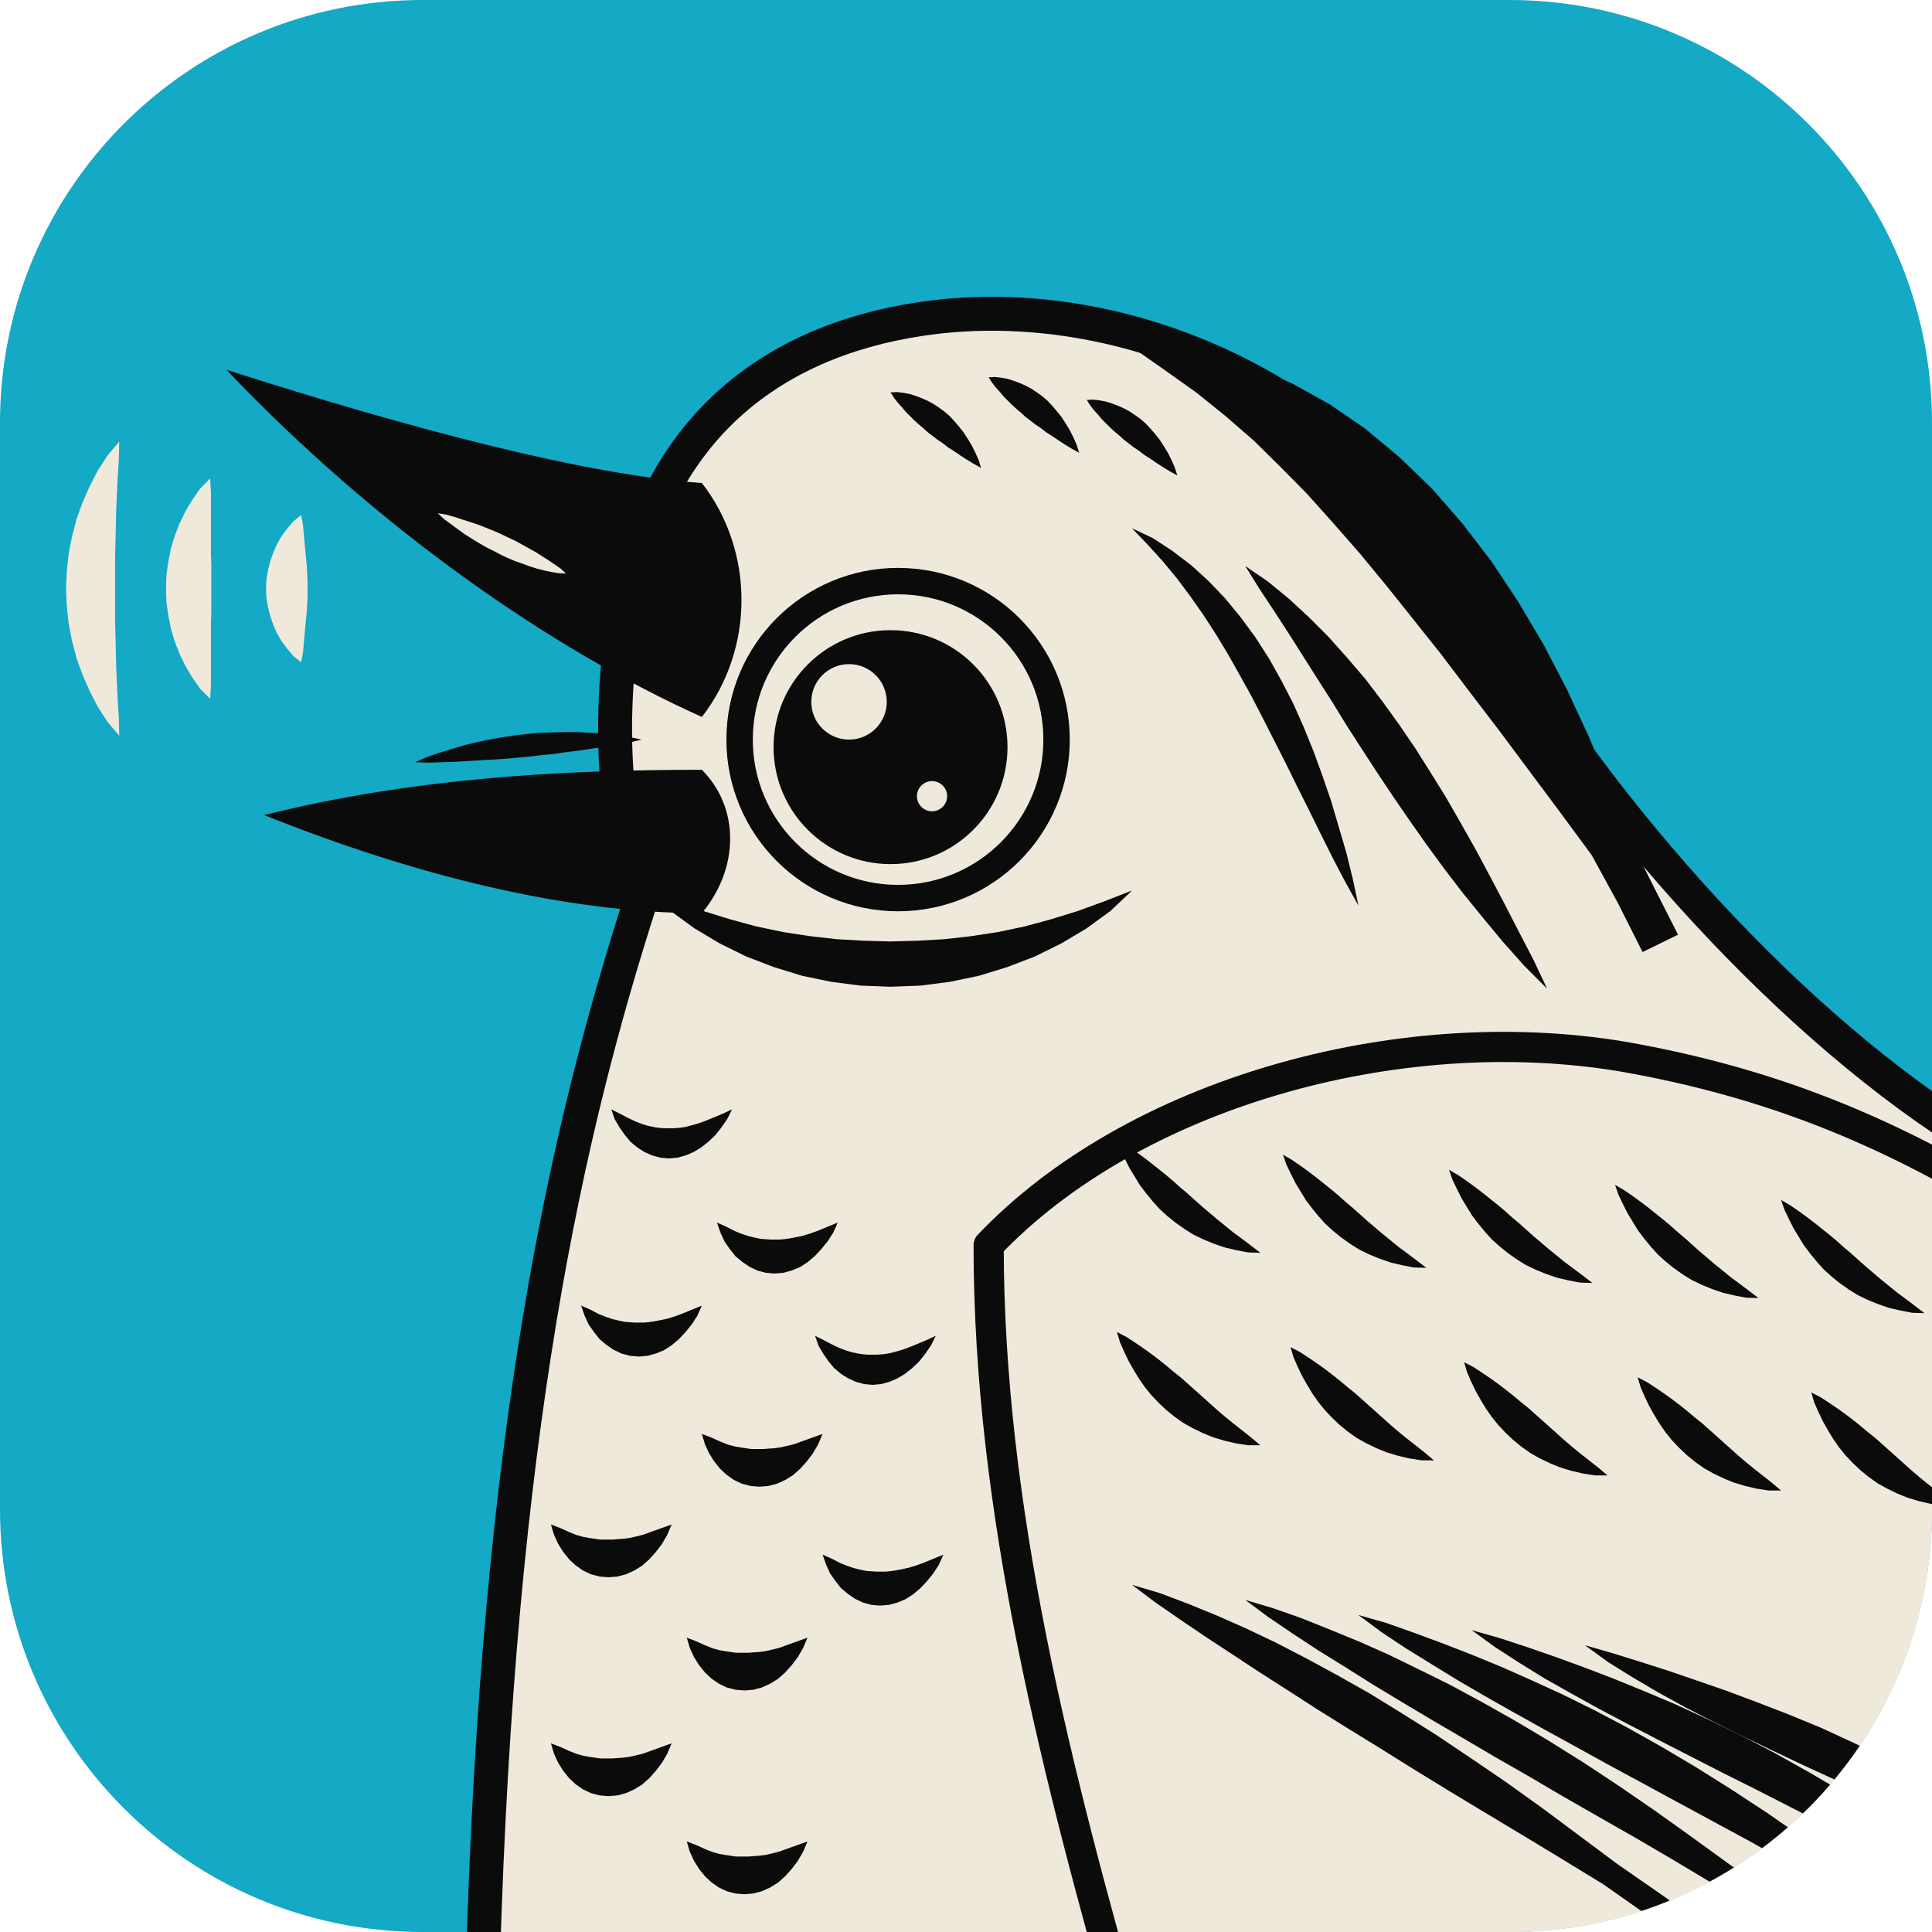
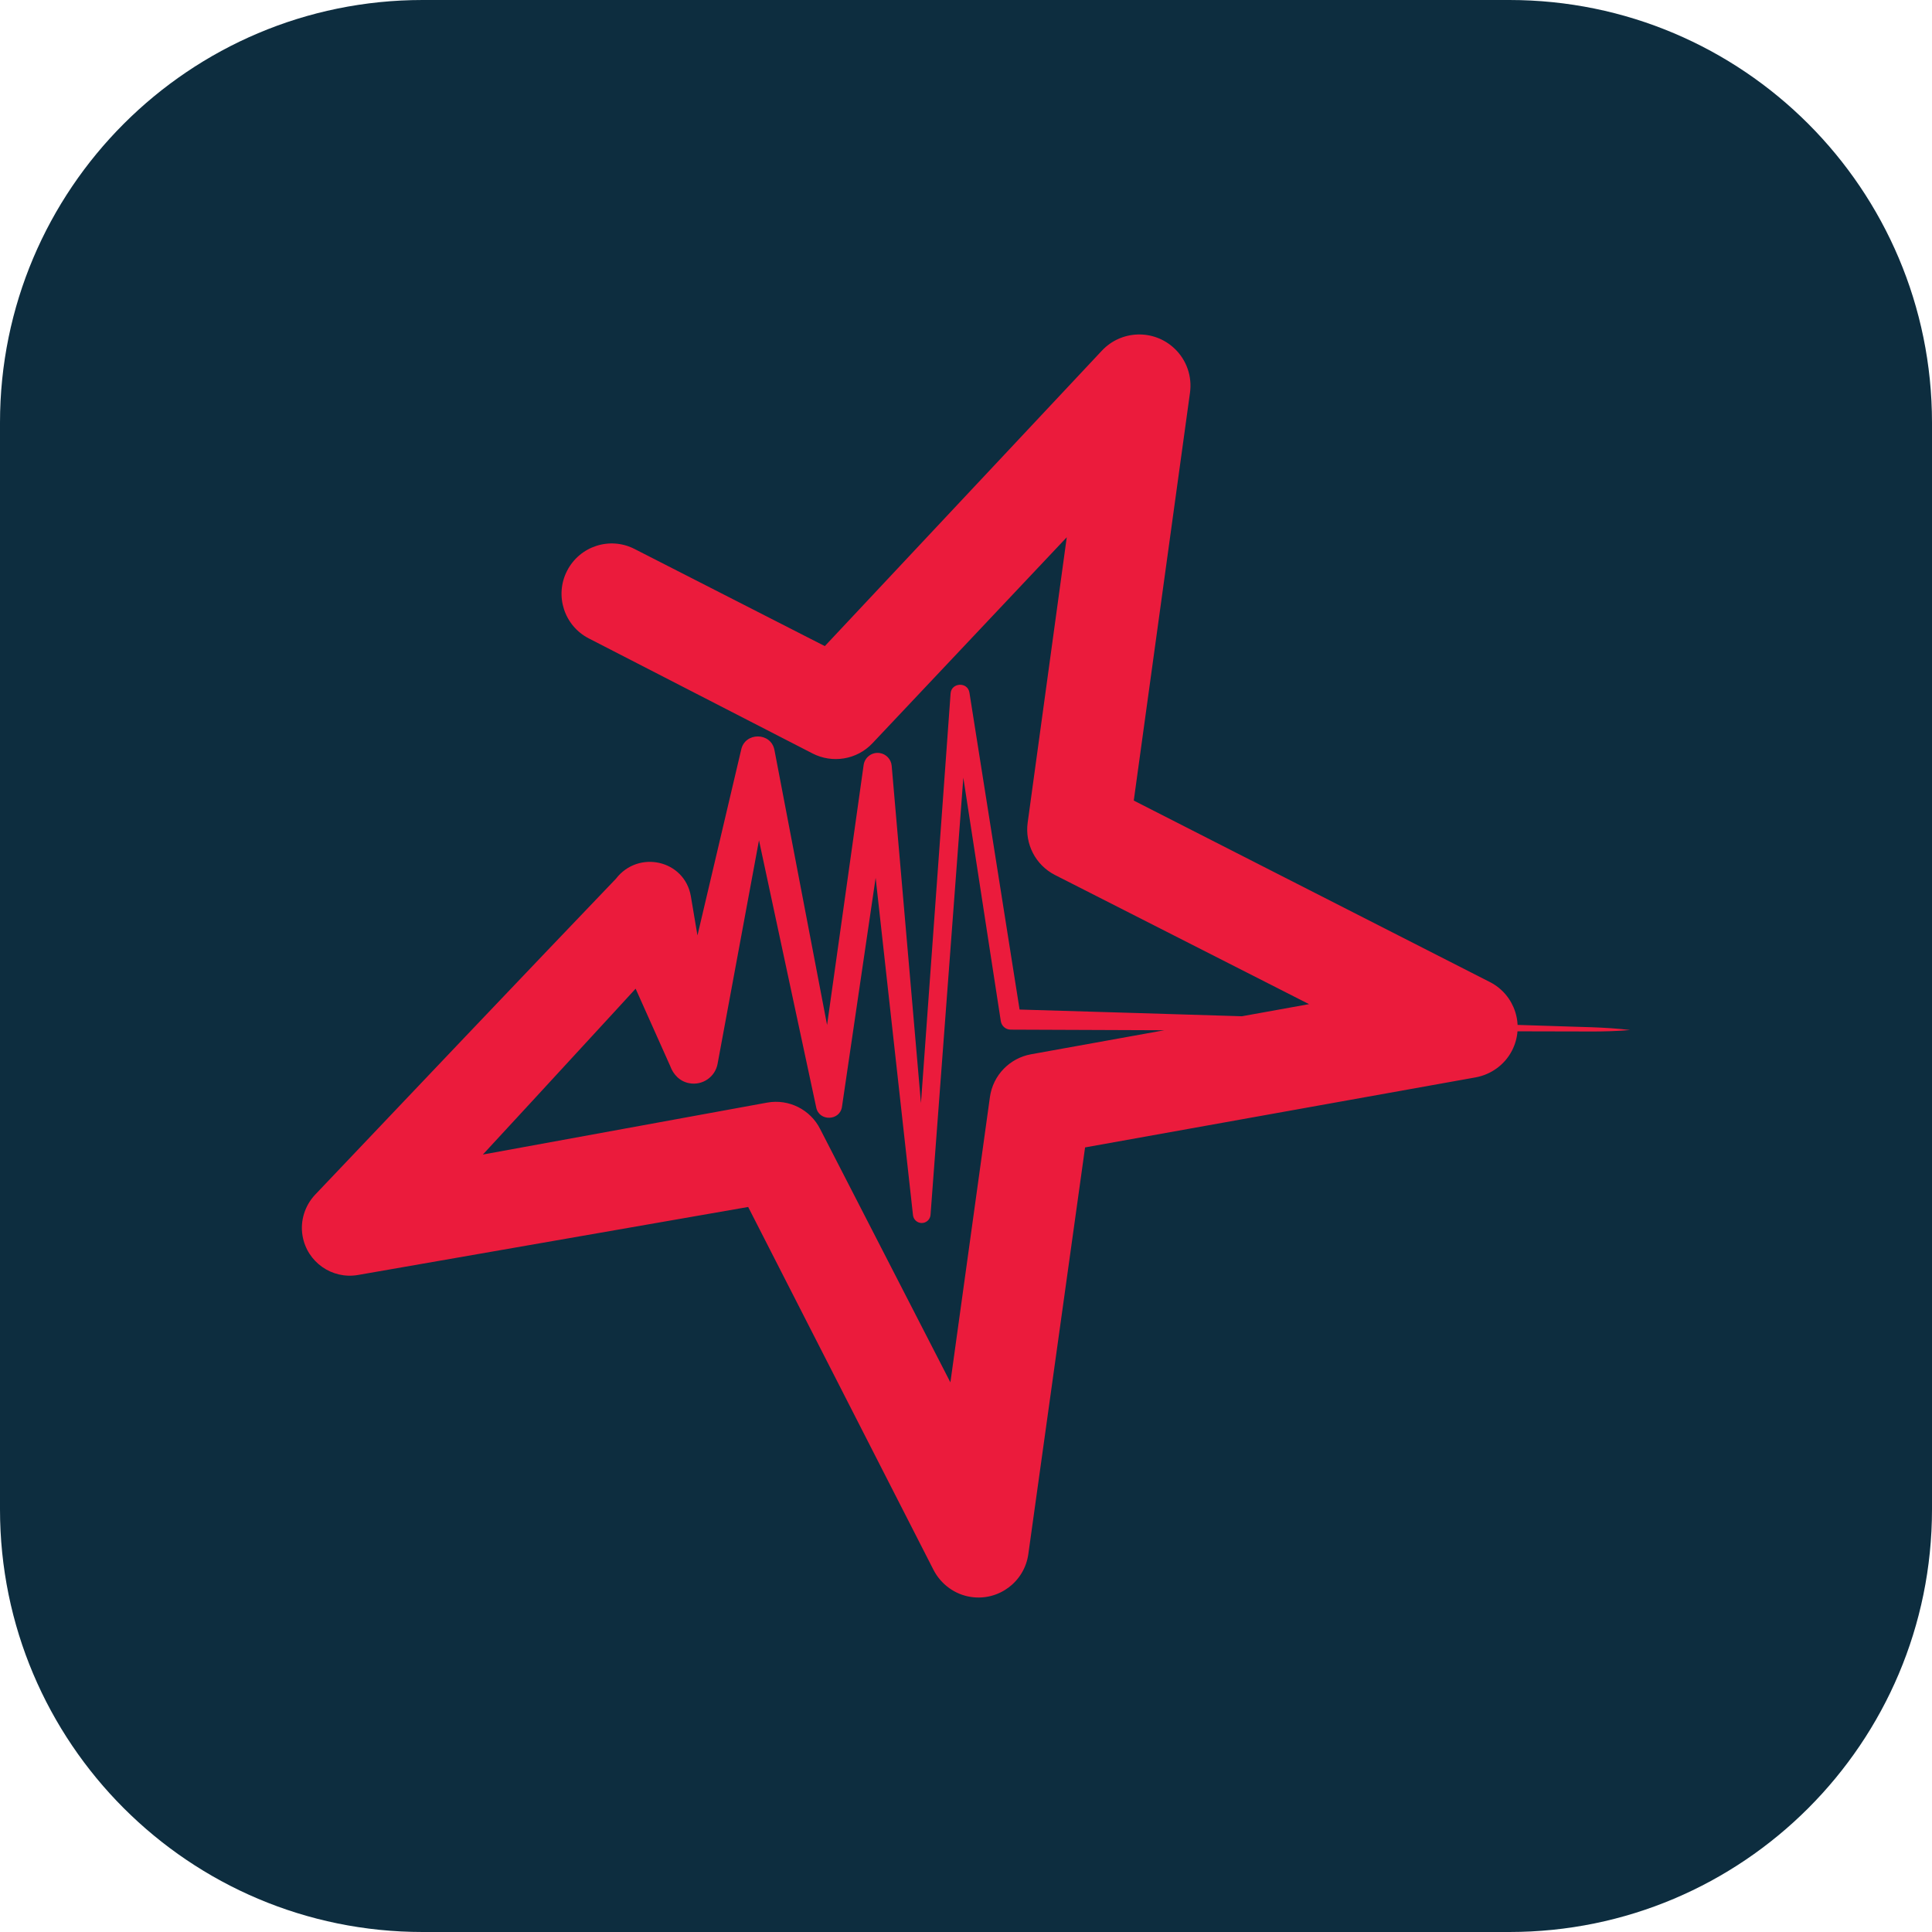
<svg xmlns="http://www.w3.org/2000/svg" viewBox="0 0 512 512">
  <defs>
    <clipPath id="t">
      <rect width="512" height="512" rx="112" />
    </clipPath>
  </defs>
  <g clip-path="url(#t)">
-     <rect width="512" height="512" fill="#14a9c4" />
-     <path fill="#efe9dc" d="M79.8 175.5L80.3 172.9L80.5 170.6L80.7 168.3L80.9 166.1L81.1 164.0L81.3 162.0L81.4 160.0L81.5 158.0L81.5 156.0L81.5 154.0L81.4 152.0L81.3 150.0L81.1 148.0L80.9 145.9L80.7 143.7L80.5 141.4L80.3 139.1L79.8 136.5L79.8 136.5L77.7 138.2L76.1 140.1L74.6 142.1L73.4 144.2L72.4 146.5L71.6 148.8L71.0 151.2L70.6 153.6L70.5 156.0L70.6 158.4L71.0 160.8L71.6 163.2L72.4 165.5L73.4 167.8L74.6 169.9L76.1 171.9L77.7 173.8L79.8 175.5Z" />
-     <path fill="#efe9dc" d="M55.7 185.2L55.9 181.6L55.9 178.1L55.9 174.8L55.9 171.6L55.9 168.4L55.9 165.2L56.0 162.1L56.0 159.1L56.0 156.0L56.0 152.9L56.0 149.9L55.9 146.8L55.9 143.6L55.9 140.4L55.9 137.2L55.9 133.9L55.9 130.4L55.7 126.8L55.7 126.8L53.1 129.4L51.0 132.4L49.2 135.4L47.6 138.7L46.3 142.0L45.3 145.4L44.6 148.9L44.1 152.4L44.0 156.0L44.1 159.6L44.6 163.1L45.3 166.6L46.3 170.0L47.6 173.3L49.2 176.6L51.0 179.6L53.1 182.6L55.7 185.2Z" />
-     <path fill="#efe9dc" d="M31.6 195.0L31.5 190.2L31.2 185.7L31.0 181.3L30.8 177.0L30.7 172.7L30.6 168.5L30.5 164.3L30.5 160.1L30.5 156.0L30.5 151.9L30.5 147.7L30.6 143.5L30.7 139.3L30.8 135.0L31.0 130.7L31.2 126.3L31.5 121.8L31.6 117.0L31.6 117.0L28.5 120.7L25.9 124.7L23.8 128.8L21.9 133.1L20.3 137.5L19.1 142.1L18.2 146.7L17.7 151.3L17.5 156.0L17.7 160.7L18.2 165.3L19.1 169.9L20.3 174.5L21.9 178.9L23.8 183.2L25.9 187.3L28.5 191.3L31.6 195.0Z" />
-     <path fill="#efe9dc" stroke="#0b0b0c" stroke-width="9" stroke-linejoin="round" d="M170 238C150 300 132 380 128 520L520 520 L520 300C470 268 420 210 392 160C360 104 300 78 248 84C206 89 178 112 168 150C162 176 160 210 170 238Z" />
-     <path fill="#efe9dc" stroke="#0b0b0c" stroke-width="8" stroke-linejoin="round" d="M262 330C300 290 370 270 430 280C470 287 500 300 530 318L530 540 L300 540C280 470 262 400 262 330Z" />
-     <path fill="#0b0b0c" d="M296.0 302.0L296.9 304.6L298.1 307.1L299.3 309.5L300.7 311.8L302.1 314.1L303.7 316.2L305.5 318.4L307.3 320.4L309.4 322.3L311.5 324.0L313.9 325.7L316.3 327.2L319.0 328.5L321.7 329.6L324.6 330.6L327.6 331.3L330.7 331.9L334.0 332.0L334.0 332.0L331.4 330.0L329.0 328.2L326.7 326.5L324.5 324.7L322.4 323.0L320.4 321.3L318.4 319.6L316.5 317.9L314.6 316.2L312.7 314.6L310.8 312.9L308.9 311.3L306.9 309.7L304.9 308.1L302.8 306.5L300.6 304.9L298.4 303.4L296.0 302.0Z" />
-     <path fill="#0b0b0c" d="M340.0 306.0L340.9 308.6L342.1 311.1L343.3 313.5L344.7 315.8L346.1 318.1L347.7 320.2L349.5 322.4L351.3 324.4L353.4 326.3L355.5 328.0L357.9 329.7L360.3 331.2L363.0 332.5L365.7 333.6L368.6 334.6L371.6 335.3L374.7 335.9L378.0 336.0L378.0 336.0L375.4 334.0L373.0 332.2L370.7 330.5L368.5 328.7L366.4 327.0L364.4 325.3L362.4 323.6L360.5 321.9L358.6 320.2L356.7 318.6L354.8 316.9L352.9 315.3L350.9 313.7L348.9 312.1L346.8 310.5L344.6 308.9L342.4 307.4L340.0 306.0Z" />
-     <path fill="#0b0b0c" d="M384.0 310.0L384.9 312.6L386.1 315.1L387.3 317.5L388.7 319.8L390.1 322.1L391.7 324.2L393.5 326.4L395.3 328.4L397.4 330.3L399.5 332.0L401.9 333.7L404.3 335.2L407.0 336.5L409.7 337.6L412.6 338.6L415.6 339.3L418.7 339.9L422.0 340.0L422.0 340.0L419.4 338.0L417.0 336.2L414.7 334.5L412.5 332.7L410.4 331.0L408.4 329.3L406.4 327.6L404.5 325.9L402.6 324.2L400.7 322.6L398.8 320.9L396.9 319.3L394.9 317.7L392.9 316.1L390.8 314.5L388.6 312.9L386.4 311.4L384.0 310.0Z" />
-     <path fill="#0b0b0c" d="M428.0 314.0L428.9 316.6L430.1 319.1L431.3 321.5L432.7 323.8L434.1 326.1L435.7 328.2L437.5 330.4L439.3 332.4L441.4 334.3L443.5 336.0L445.9 337.7L448.3 339.2L451.0 340.5L453.7 341.6L456.6 342.6L459.6 343.3L462.7 343.9L466.0 344.0L466.0 344.0L463.4 342.0L461.0 340.2L458.7 338.5L456.5 336.7L454.4 335.0L452.4 333.3L450.4 331.6L448.5 329.9L446.6 328.2L444.7 326.6L442.8 324.9L440.9 323.3L438.9 321.7L436.9 320.1L434.8 318.5L432.6 316.9L430.4 315.4L428.0 314.0Z" />
-     <path fill="#0b0b0c" d="M472.0 318.0L472.9 320.6L474.1 323.1L475.3 325.5L476.7 327.8L478.1 330.1L479.7 332.2L481.5 334.4L483.3 336.4L485.4 338.3L487.5 340.0L489.9 341.7L492.3 343.2L495.0 344.5L497.7 345.6L500.6 346.6L503.6 347.3L506.7 347.9L510.0 348.0L510.0 348.0L507.4 346.0L505.0 344.2L502.7 342.5L500.5 340.7L498.4 339.0L496.4 337.3L494.4 335.6L492.5 333.9L490.6 332.2L488.7 330.6L486.8 328.9L484.9 327.3L482.9 325.7L480.9 324.1L478.8 322.5L476.6 320.9L474.4 319.4L472.0 318.0Z" />
-     <path fill="#0b0b0c" d="M296.0 353.0L296.8 355.7L297.9 358.2L299.1 360.7L300.4 363.0L301.8 365.3L303.4 367.6L305.1 369.7L307.0 371.7L309.0 373.6L311.2 375.4L313.6 377.1L316.1 378.5L318.8 379.8L321.5 380.9L324.5 381.8L327.5 382.5L330.7 383.0L334.0 383.0L334.0 383.0L331.5 380.9L329.1 379.0L326.8 377.2L324.6 375.4L322.6 373.7L320.6 371.9L318.7 370.2L316.8 368.5L315.0 366.9L313.1 365.2L311.1 363.6L309.2 362.0L307.2 360.4L305.1 358.8L303.0 357.3L300.8 355.8L298.5 354.3L296.0 353.0Z" />
-     <path fill="#0b0b0c" d="M342.0 357.0L342.8 359.7L343.9 362.2L345.1 364.7L346.4 367.0L347.8 369.3L349.4 371.6L351.1 373.7L353.0 375.7L355.0 377.6L357.2 379.4L359.6 381.1L362.1 382.5L364.8 383.8L367.5 384.9L370.5 385.8L373.5 386.5L376.7 387.0L380.0 387.0L380.0 387.0L377.5 384.9L375.1 383.0L372.8 381.2L370.6 379.4L368.6 377.7L366.6 375.9L364.7 374.2L362.8 372.5L361.0 370.9L359.1 369.2L357.1 367.6L355.2 366.0L353.2 364.4L351.1 362.8L349.0 361.3L346.8 359.8L344.5 358.3L342.0 357.0Z" />
-     <path fill="#0b0b0c" d="M388.0 361.0L388.8 363.7L389.9 366.2L391.1 368.7L392.4 371.0L393.8 373.3L395.4 375.6L397.1 377.7L399.0 379.7L401.0 381.6L403.2 383.4L405.6 385.1L408.1 386.5L410.8 387.8L413.5 388.9L416.5 389.8L419.5 390.5L422.7 391.0L426.0 391.0L426.0 391.0L423.5 388.9L421.1 387.0L418.8 385.2L416.6 383.4L414.6 381.7L412.6 379.9L410.7 378.2L408.8 376.5L407.0 374.9L405.1 373.2L403.1 371.6L401.2 370.0L399.2 368.4L397.1 366.8L395.0 365.3L392.8 363.8L390.5 362.3L388.0 361.0Z" />
-     <path fill="#0b0b0c" d="M434.0 365.0L434.8 367.7L435.9 370.2L437.1 372.7L438.4 375.0L439.8 377.3L441.4 379.6L443.1 381.7L445.0 383.7L447.0 385.6L449.2 387.4L451.6 389.1L454.1 390.5L456.8 391.8L459.5 392.9L462.5 393.8L465.5 394.5L468.7 395.0L472.0 395.0L472.0 395.0L469.5 392.9L467.1 391.0L464.8 389.2L462.6 387.4L460.6 385.7L458.6 383.9L456.7 382.2L454.8 380.5L453.0 378.9L451.1 377.2L449.1 375.6L447.2 374.0L445.2 372.4L443.1 370.8L441.0 369.3L438.8 367.8L436.5 366.3L434.0 365.0Z" />
-     <path fill="#0b0b0c" d="M480.0 369.0L480.8 371.7L481.9 374.2L483.1 376.7L484.4 379.0L485.8 381.3L487.4 383.6L489.1 385.7L491.0 387.7L493.0 389.6L495.2 391.4L497.6 393.1L500.1 394.5L502.8 395.8L505.5 396.9L508.5 397.8L511.5 398.5L514.7 399.0L518.0 399.0L518.0 399.0L515.5 396.9L513.1 395.0L510.8 393.2L508.6 391.4L506.6 389.7L504.6 387.9L502.7 386.2L500.8 384.5L499.0 382.9L497.1 381.2L495.1 379.6L493.2 378.0L491.2 376.4L489.1 374.8L487.0 373.3L484.8 371.8L482.5 370.3L480.0 369.0Z" />
-     <path fill="#0b0b0c" d="M300.0 420.0L306.1 424.6L312.6 429.1L319.4 433.7L326.4 438.3L333.7 443.1L341.2 447.9L349.1 453.0L357.3 458.1L365.9 463.4L374.7 468.9L384.0 474.6L393.6 480.4L403.6 486.4L414.0 492.7L424.8 499.3L435.5 506.8L446.6 514.5L458.1 522.7L461.9 517.3L450.4 509.2L439.3 501.4L428.5 493.9L418.3 486.3L408.5 479.0L399.0 472.2L389.6 465.8L380.5 459.7L371.6 454.1L363.0 448.8L354.5 444.0L346.2 439.5L338.1 435.3L330.1 431.5L322.4 428.1L314.8 425.0L307.4 422.2L300.0 420.0Z" />
-     <path fill="#0b0b0c" d="M330.0 424.0L336.2 428.6L342.7 433.0L349.4 437.4L356.5 441.8L363.8 446.4L371.4 451.0L379.3 455.7L387.5 460.5L396.0 465.5L404.9 470.6L414.1 476.0L423.7 481.5L433.7 487.2L444.1 493.3L454.8 499.7L465.5 506.9L476.6 514.6L488.1 522.7L491.9 517.3L480.4 509.2L469.3 501.5L458.5 494.2L448.3 486.8L438.5 479.8L428.9 473.2L419.5 467.0L410.4 461.3L401.5 456.0L392.8 451.1L384.3 446.5L376.0 442.4L368.0 438.5L360.1 435.0L352.3 431.8L344.8 428.8L337.4 426.2L330.0 424.0Z" />
-     <path fill="#0b0b0c" d="M360.0 428.0L366.2 432.6L372.7 436.9L379.5 441.1L386.5 445.4L393.9 449.7L401.5 454.0L409.4 458.4L417.6 462.9L426.1 467.6L435.0 472.4L444.2 477.4L453.8 482.6L463.8 488.0L474.1 493.8L484.8 500.0L495.6 507.1L506.6 514.6L518.1 522.7L521.9 517.3L510.4 509.2L499.2 501.6L488.4 494.4L478.2 487.3L468.4 480.5L458.8 474.2L449.4 468.3L440.3 462.9L431.4 457.9L422.7 453.3L414.2 449.1L405.9 445.3L397.8 441.7L390.0 438.5L382.3 435.5L374.7 432.7L367.4 430.1L360.0 428.0Z" />
-     <path fill="#0b0b0c" d="M390.0 432.0L396.2 436.5L402.7 440.7L409.5 444.9L416.6 448.9L424.0 453.0L431.6 457.0L439.5 461.1L447.7 465.3L456.3 469.7L465.1 474.1L474.3 478.8L483.9 483.7L493.8 488.8L504.2 494.3L514.9 500.3L525.6 507.2L536.6 514.7L548.1 522.7L551.9 517.3L540.4 509.2L529.2 501.7L518.4 494.7L508.2 487.7L498.3 481.2L488.7 475.1L479.3 469.6L470.2 464.5L461.2 459.8L452.5 455.6L444.1 451.7L435.8 448.2L427.7 444.9L419.9 441.9L412.2 439.1L404.7 436.5L397.4 434.1L390.0 432.0Z" />
-     <path fill="#0b0b0c" d="M420.0 436.0L426.2 440.5L432.8 444.6L439.6 448.6L446.7 452.5L454.1 456.3L461.8 460.1L469.7 463.9L477.9 467.8L486.4 471.7L495.3 475.9L504.5 480.2L514.0 484.8L523.9 489.6L534.2 494.9L544.9 500.6L555.6 507.4L566.7 514.7L578.1 522.7L581.9 517.3L570.4 509.3L559.2 501.8L548.4 495.0L538.1 488.2L528.2 481.9L518.6 476.1L509.2 470.9L500.0 466.1L491.1 461.8L482.4 457.8L473.9 454.3L465.6 451.1L457.6 448.1L449.8 445.4L442.2 442.8L434.7 440.4L427.3 438.1L420.0 436.0Z" />
-     <path fill="#0b0b0c" d="M300.0 92.0L308.7 98.1L317.0 104.0L324.7 110.2L332.2 116.7L339.3 123.7L346.4 130.9L353.3 138.6L360.4 146.7L367.4 155.2L374.6 164.2L382.0 173.5L389.5 183.4L397.3 193.6L405.2 204.2L413.4 215.2L421.8 226.6L428.7 239.2L435.3 252.3L444.7 247.7L438.0 234.5L431.5 221.5L426.4 208.0L421.0 195.1L415.2 182.6L409.0 170.7L402.3 159.4L395.2 148.7L387.6 138.8L379.5 129.5L370.9 121.2L361.8 113.6L352.3 107.1L342.4 101.6L332.1 97.2L321.6 94.0L310.9 92.1L300.0 92.0Z" />
-     <path fill="#0b0b0c" d="M330.0 150.0L333.8 156.1L337.7 162.0L341.6 168.0L345.4 174.0L349.2 180.0L353.1 186.1L356.9 192.3L360.9 198.5L365.0 204.8L369.2 211.1L373.6 217.5L378.1 223.9L382.8 230.3L387.7 236.7L392.9 243.1L398.2 249.5L403.9 255.9L410.0 262.0L410.0 262.0L406.3 254.2L402.4 246.7L398.6 239.3L394.8 232.1L391.0 225.0L387.1 218.1L383.2 211.3L379.1 204.7L375.0 198.2L370.7 191.9L366.3 185.8L361.8 179.9L357.0 174.3L352.1 168.8L346.9 163.6L341.6 158.7L336.0 154.1L330.0 150.0Z" />
-     <path fill="#0b0b0c" d="M300.0 140.0L304.2 144.4L308.2 148.8L312.0 153.4L315.5 158.1L319.0 163.1L322.3 168.2L325.5 173.5L328.6 179.0L331.7 184.6L334.7 190.4L337.7 196.3L340.8 202.4L343.8 208.5L346.9 214.7L350.0 221.0L353.2 227.4L356.5 233.7L360.0 240.0L360.0 240.0L358.5 232.9L356.8 226.0L354.8 219.2L352.8 212.4L350.5 205.7L348.1 199.1L345.5 192.7L342.7 186.4L339.6 180.4L336.3 174.5L332.7 168.9L328.8 163.6L324.7 158.6L320.3 154.0L315.7 149.8L310.7 146.0L305.5 142.6L300.0 140.0Z" />
-     <path fill="#0b0b0c" d="M236.0 104.0L236.9 105.4L237.9 106.7L239.0 107.9L240.0 109.1L241.1 110.2L242.2 111.3L243.4 112.4L244.6 113.4L245.8 114.5L247.1 115.5L248.4 116.5L249.9 117.5L251.3 118.6L252.9 119.6L254.5 120.7L256.2 121.8L258.0 122.9L260.0 124.0L260.0 124.0L259.3 121.8L258.4 119.8L257.5 118.0L256.4 116.2L255.3 114.5L254.1 113.0L252.9 111.6L251.6 110.2L250.2 109.0L248.8 108.0L247.3 107.0L245.8 106.2L244.2 105.5L242.6 104.9L241.0 104.4L239.4 104.1L237.7 103.9L236.0 104.0Z" />
-     <path fill="#0b0b0c" d="M262.0 100.0L262.9 101.4L263.9 102.7L265.0 103.9L266.0 105.1L267.1 106.2L268.2 107.3L269.4 108.4L270.6 109.4L271.8 110.5L273.1 111.5L274.4 112.5L275.9 113.5L277.3 114.6L278.9 115.6L280.5 116.7L282.2 117.8L284.0 118.9L286.0 120.0L286.0 120.0L285.3 117.8L284.4 115.8L283.5 114.0L282.4 112.2L281.3 110.5L280.1 109.0L278.9 107.6L277.6 106.2L276.2 105.0L274.8 104.0L273.3 103.0L271.8 102.2L270.2 101.5L268.6 100.9L267.0 100.4L265.4 100.1L263.7 99.9L262.0 100.0Z" />
-     <path fill="#0b0b0c" d="M288.0 106.0L288.9 107.4L289.9 108.7L291.0 109.9L292.0 111.1L293.1 112.2L294.2 113.3L295.4 114.4L296.6 115.4L297.8 116.5L299.1 117.5L300.4 118.5L301.9 119.5L303.3 120.6L304.9 121.6L306.5 122.7L308.2 123.8L310.0 124.9L312.0 126.0L312.0 126.0L311.3 123.8L310.4 121.8L309.5 120.0L308.4 118.2L307.3 116.5L306.1 115.0L304.9 113.6L303.6 112.2L302.2 111.0L300.8 110.0L299.3 109.0L297.8 108.2L296.2 107.5L294.6 106.9L293.0 106.4L291.4 106.1L289.7 105.9L288.0 106.0Z" />
-     <path fill="#0b0b0c" d="M162.0 294.0L162.9 296.6L164.2 298.8L165.6 300.8L167.1 302.6L168.9 304.1L170.8 305.3L172.8 306.2L175.0 306.8L177.3 307.0L179.5 306.8L181.7 306.2L183.8 305.3L185.8 304.1L187.7 302.6L189.5 300.9L191.1 298.9L192.7 296.6L194.0 294.0L194.0 294.0L191.4 295.2L189.0 296.2L186.8 297.1L184.8 297.8L183.0 298.3L181.4 298.7L179.9 298.9L178.5 299.0L177.2 299.0L176.0 299.0L174.7 298.9L173.4 298.7L171.9 298.4L170.2 297.9L168.4 297.2L166.5 296.3L164.4 295.2L162.0 294.0Z" />
-     <path fill="#0b0b0c" d="M190.0 324.0L190.9 326.6L192.0 329.0L193.4 331.0L194.9 332.9L196.7 334.4L198.6 335.7L200.7 336.7L202.9 337.3L205.2 337.5L207.6 337.3L209.8 336.7L212.0 335.8L214.0 334.5L215.9 332.9L217.6 331.1L219.3 329.0L220.8 326.7L222.0 324.0L222.0 324.0L219.3 325.1L216.9 326.1L214.7 326.9L212.7 327.5L210.8 327.9L209.2 328.2L207.8 328.4L206.5 328.5L205.3 328.5L204.1 328.5L202.9 328.4L201.5 328.3L200.1 328.0L198.4 327.6L196.6 327.0L194.6 326.2L192.5 325.1L190.0 324.0Z" />
-     <path fill="#0b0b0c" d="M154.0 346.0L154.9 348.6L156.0 351.0L157.4 353.0L158.9 354.9L160.7 356.4L162.6 357.7L164.7 358.7L166.9 359.3L169.3 359.5L171.6 359.3L173.8 358.7L176.0 357.8L178.0 356.5L179.9 354.9L181.6 353.1L183.3 351.0L184.8 348.7L186.0 346.0L186.0 346.0L183.3 347.1L180.9 348.1L178.7 348.9L176.7 349.5L174.8 349.9L173.2 350.2L171.8 350.4L170.5 350.5L169.2 350.5L168.1 350.5L166.9 350.4L165.5 350.3L164.1 350.0L162.4 349.6L160.6 349.0L158.6 348.2L156.5 347.1L154.0 346.0Z" />
-     <path fill="#0b0b0c" d="M186.0 380.0L186.8 382.7L187.9 385.1L189.2 387.2L190.8 389.2L192.5 390.8L194.5 392.2L196.6 393.2L198.9 393.8L201.3 394.0L203.6 393.8L205.9 393.2L208.1 392.2L210.2 390.9L212.1 389.2L213.8 387.3L215.4 385.2L216.8 382.8L218.0 380.0L218.0 380.0L215.2 381.0L212.7 381.9L210.5 382.7L208.5 383.2L206.7 383.6L205.1 383.8L203.6 383.9L202.4 384.0L201.2 384.0L200.1 384.0L199.0 384.0L197.7 383.8L196.3 383.6L194.6 383.3L192.8 382.8L190.8 382.0L188.6 381.0L186.0 380.0Z" />
-     <path fill="#0b0b0c" d="M146.0 404.0L146.8 406.7L147.9 409.1L149.2 411.2L150.8 413.2L152.5 414.8L154.5 416.2L156.6 417.2L158.9 417.8L161.3 418.0L163.6 417.8L165.9 417.2L168.1 416.2L170.2 414.9L172.1 413.2L173.8 411.3L175.4 409.2L176.8 406.8L178.0 404.0L178.0 404.0L175.2 405.0L172.7 405.9L170.5 406.7L168.5 407.2L166.7 407.6L165.1 407.8L163.6 407.9L162.4 408.0L161.2 408.0L160.1 408.0L159.0 408.0L157.7 407.8L156.3 407.6L154.6 407.3L152.8 406.8L150.8 406.0L148.6 405.0L146.0 404.0Z" />
-     <path fill="#0b0b0c" d="M182.0 434.0L182.8 436.7L183.9 439.1L185.2 441.2L186.8 443.2L188.5 444.8L190.5 446.2L192.6 447.2L194.9 447.8L197.3 448.0L199.6 447.8L201.9 447.2L204.1 446.2L206.2 444.9L208.1 443.2L209.8 441.3L211.4 439.2L212.8 436.8L214.0 434.0L214.0 434.0L211.2 435.0L208.7 435.9L206.5 436.7L204.5 437.2L202.7 437.6L201.1 437.8L199.6 437.9L198.4 438.0L197.2 438.0L196.1 438.0L195.0 438.0L193.7 437.8L192.3 437.6L190.6 437.3L188.8 436.8L186.8 436.0L184.6 435.0L182.0 434.0Z" />
-     <path fill="#0b0b0c" d="M216.0 354.0L216.9 356.6L218.2 358.8L219.6 360.8L221.1 362.6L222.9 364.1L224.8 365.3L226.8 366.2L229.0 366.8L231.3 367.0L233.5 366.8L235.7 366.2L237.8 365.3L239.8 364.1L241.7 362.6L243.5 360.9L245.1 358.9L246.7 356.6L248.0 354.0L248.0 354.0L245.4 355.2L243.0 356.2L240.8 357.1L238.8 357.8L237.0 358.3L235.4 358.7L233.9 358.9L232.5 359.0L231.2 359.0L230.0 359.0L228.7 358.9L227.4 358.7L225.9 358.4L224.2 357.9L222.4 357.2L220.5 356.3L218.4 355.2L216.0 354.0Z" />
-     <path fill="#0b0b0c" d="M218.0 412.0L218.9 414.6L220.0 417.0L221.4 419.0L222.9 420.9L224.7 422.4L226.6 423.7L228.7 424.7L230.9 425.3L233.2 425.5L235.6 425.3L237.8 424.7L240.0 423.8L242.0 422.5L243.9 420.9L245.6 419.1L247.3 417.0L248.8 414.7L250.0 412.0L250.0 412.0L247.3 413.1L244.9 414.1L242.7 414.9L240.7 415.5L238.8 415.9L237.2 416.2L235.8 416.4L234.5 416.5L233.2 416.5L232.1 416.5L230.9 416.4L229.5 416.3L228.1 416.0L226.4 415.6L224.6 415.0L222.6 414.2L220.5 413.1L218.0 412.0Z" />
-     <path fill="#0b0b0c" d="M146.0 462.0L146.8 464.7L147.9 467.1L149.2 469.2L150.8 471.2L152.5 472.8L154.5 474.2L156.6 475.2L158.9 475.8L161.2 476.0L163.6 475.8L165.9 475.2L168.1 474.2L170.2 472.9L172.1 471.2L173.8 469.3L175.4 467.2L176.8 464.8L178.0 462.0L178.0 462.0L175.2 463.0L172.7 463.9L170.5 464.7L168.5 465.2L166.7 465.6L165.1 465.8L163.6 465.9L162.4 466.0L161.2 466.0L160.1 466.0L159.0 466.0L157.7 465.8L156.3 465.6L154.6 465.3L152.8 464.8L150.8 464.0L148.6 463.0L146.0 462.0Z" />
-     <path fill="#0b0b0c" d="M182.0 488.0L182.8 490.7L183.9 493.1L185.2 495.2L186.8 497.2L188.5 498.8L190.5 500.2L192.6 501.2L194.9 501.8L197.3 502.0L199.6 501.8L201.9 501.2L204.1 500.2L206.2 498.9L208.1 497.2L209.8 495.3L211.4 493.2L212.8 490.8L214.0 488.0L214.0 488.0L211.2 489.0L208.7 489.9L206.5 490.7L204.5 491.2L202.7 491.6L201.1 491.8L199.6 491.9L198.4 492.0L197.2 492.0L196.1 492.0L195.0 492.0L193.7 491.8L192.3 491.6L190.6 491.3L188.8 490.8L186.8 490.0L184.6 489.0L182.0 488.0Z" />
-     <path fill="#0b0b0c" d="M172.0 236.0L177.7 241.4L184.0 246.0L190.7 250.0L197.8 253.5L205.1 256.3L212.6 258.6L220.3 260.2L228.1 261.2L236.0 261.5L243.9 261.2L251.7 260.2L259.4 258.6L266.9 256.3L274.2 253.5L281.3 250.0L288.0 246.0L294.3 241.4L300.0 236.0L300.0 236.0L292.8 238.8L285.7 241.4L278.6 243.6L271.6 245.5L264.5 247.0L257.3 248.1L250.2 248.9L243.1 249.3L236.0 249.5L228.9 249.3L221.8 248.9L214.7 248.1L207.5 247.0L200.4 245.5L193.4 243.6L186.3 241.4L179.2 238.8L172.0 236.0Z" />
-     <path fill="#0b0b0c" d="M186 128 C156 126 110 114 60 98 C100 140 146 172 186 190 C200 172 200 146 186 128 Z" />
-     <path fill="#0b0b0c" d="M186 204 C150 204 110 206 70 216 C110 232 150 242 186 242 C196 230 196 214 186 204 Z" />
-     <path fill="#efe9dc" d="M150.0 152.0L148.6 150.7L147.0 149.6L145.4 148.5L143.8 147.5L142.1 146.4L140.3 145.4L138.5 144.4L136.7 143.4L134.8 142.5L132.9 141.6L130.9 140.7L128.9 139.9L126.9 139.1L124.8 138.4L122.6 137.7L120.5 137.0L118.3 136.4L116.0 136.0L116.0 136.0L117.7 137.6L119.5 138.9L121.4 140.3L123.2 141.6L125.1 142.8L126.9 143.9L128.8 145.0L130.8 146.0L132.7 147.0L134.6 147.9L136.5 148.7L138.5 149.4L140.4 150.1L142.3 150.7L144.3 151.2L146.2 151.6L148.1 151.9L150.0 152.0Z" />
-     <path fill="#0b0b0c" d="M170.0 196.0L166.7 195.3L163.3 194.8L159.9 194.4L156.6 194.2L153.2 194.0L149.8 194.0L146.4 194.1L143.1 194.2L139.7 194.5L136.3 194.9L133.0 195.4L129.6 196.0L126.3 196.7L123.0 197.5L119.7 198.5L116.4 199.5L113.2 200.6L110.0 202.0L110.0 202.0L113.5 202.1L116.9 202.0L120.3 201.9L123.7 201.7L127.0 201.5L130.4 201.3L133.7 201.1L137.0 200.8L140.3 200.5L143.6 200.1L146.9 199.8L150.2 199.3L153.5 198.9L156.8 198.4L160.1 197.9L163.4 197.3L166.7 196.8L170.0 196.0Z" />
-     <circle cx="238" cy="196" r="42" fill="#efe9dc" stroke="#0b0b0c" stroke-width="7" />
-     <circle cx="236" cy="198" r="31" fill="#0b0b0c" />
-     <circle cx="225" cy="186" r="10" fill="#efe9dc" />
-     <circle cx="247" cy="211" r="4" fill="#efe9dc" />
+     <rect width="512" height="512" fill="#0d2d3f" />
+     <svg x="80" y="80" width="352" height="352" viewBox="0 0 158.666 150.879">
+       <defs>
+         <style>
+       .cls-1{fill:#eb1b3c}
+     </style>
+       </defs>
+       <g id="Asset_15" data-name="Asset 15">
+         <g>
+           <g>
+             <path d="M39.746 25.627 L66.524 39.297 L59.366 40.535 L95.567 1.933 C97.878 -0.532 101.75 -0.656 104.215 1.656 C105.72 3.067 106.354 5.059 106.09 6.96 L98.782 59.971 L95.508 53.708 C95.514 53.71 141.91 77.355 141.915 77.357 C144.902 78.879 146.09 82.534 144.567 85.521 C143.676 87.27 142.022 88.407 140.231 88.74 L89.246 97.884 L94.163 92.767 C94.163 92.78 86.779 145.683 86.778 145.694 C86.319 148.984 83.28 151.28 79.989 150.82 C77.983 150.541 76.331 149.269 75.463 147.599 L51.321 100.325 L57.658 103.467 C57.596 103.478 6.761 112.338 6.705 112.348 C3.591 112.891 0.627 110.806 0.084 107.693 C-0.237 105.85 0.384 104.037 1.572 102.77 C10.528 93.332 28.515 74.404 37.514 65.018 C40.191 61.536 45.72 62.77 46.466 67.11 C46.466 67.11 49.596 85.674 49.596 85.674 L43.928 85.919 L52.471 49.629 C52.908 47.467 56.047 47.489 56.452 49.643 C56.452 49.643 64.504 91.717 64.504 91.717 L61.427 91.805 L67.102 51.448 C67.224 50.52 68.082 49.867 69.01 49.998 C69.803 50.109 70.39 50.757 70.456 51.523 L75.094 104.986 L72.998 105.012 L77.492 42.881 C77.587 41.569 79.536 41.463 79.744 42.79 C79.744 42.79 85.892 81.639 85.892 81.639 L84.711 80.611 C101.702 81.105 132.704 82.072 149.424 82.609 C152.506 82.735 155.59 82.71 158.666 83.088 C155.578 83.361 152.497 83.231 149.414 83.252 C143.693 83.237 127.629 83.203 121.666 83.187 C121.666 83.187 84.67 83.042 84.67 83.042 C84.072 83.04 83.579 82.6 83.491 82.028 C83.498 82.021 77.498 43.149 77.503 43.14 C77.503 43.14 79.755 43.048 79.755 43.048 L75.096 105.167 C75.053 105.746 74.548 106.181 73.969 106.137 C73.451 106.099 73.049 105.691 73 105.193 L67.093 51.855 L70.447 51.929 L64.519 92.25 C64.276 93.959 61.774 94.024 61.442 92.338 C61.442 92.338 52.468 50.451 52.468 50.451 L56.449 50.465 L49.659 87.124 C49.368 88.695 47.859 89.733 46.287 89.442 C45.137 89.238 44.358 88.388 43.99 87.369 C43.99 87.369 36.308 70.182 36.308 70.182 L45.26 72.273 C36.505 81.845 18.756 101.087 9.945 110.611 C9.945 110.611 4.75 101.044 4.75 101.044 L55.568 91.76 C58.203 91.279 60.757 92.626 61.905 94.902 L86.175 142.11 L74.859 144.026 L82.189 91.103 C82.556 88.451 84.592 86.441 87.09 85.987 C87.115 85.997 138.058 76.785 138.081 76.79 C138.081 76.79 136.402 88.175 136.402 88.175 L89.976 64.575 C87.604 63.37 86.36 60.824 86.698 58.328 C86.711 58.305 93.953 5.316 93.961 5.294 C93.961 5.294 104.485 10.321 104.485 10.321 C104.478 10.322 68.166 48.826 68.159 48.83 C66.273 50.829 63.34 51.25 61.012 50.055 L34.274 36.307 C31.327 34.792 30.167 31.175 31.682 28.228 C33.197 25.281 36.799 24.112 39.746 25.627 Z" class="cls-1" />
+           </g>
+         </g>
+       </g>
+     </svg>
  </g>
</svg>
